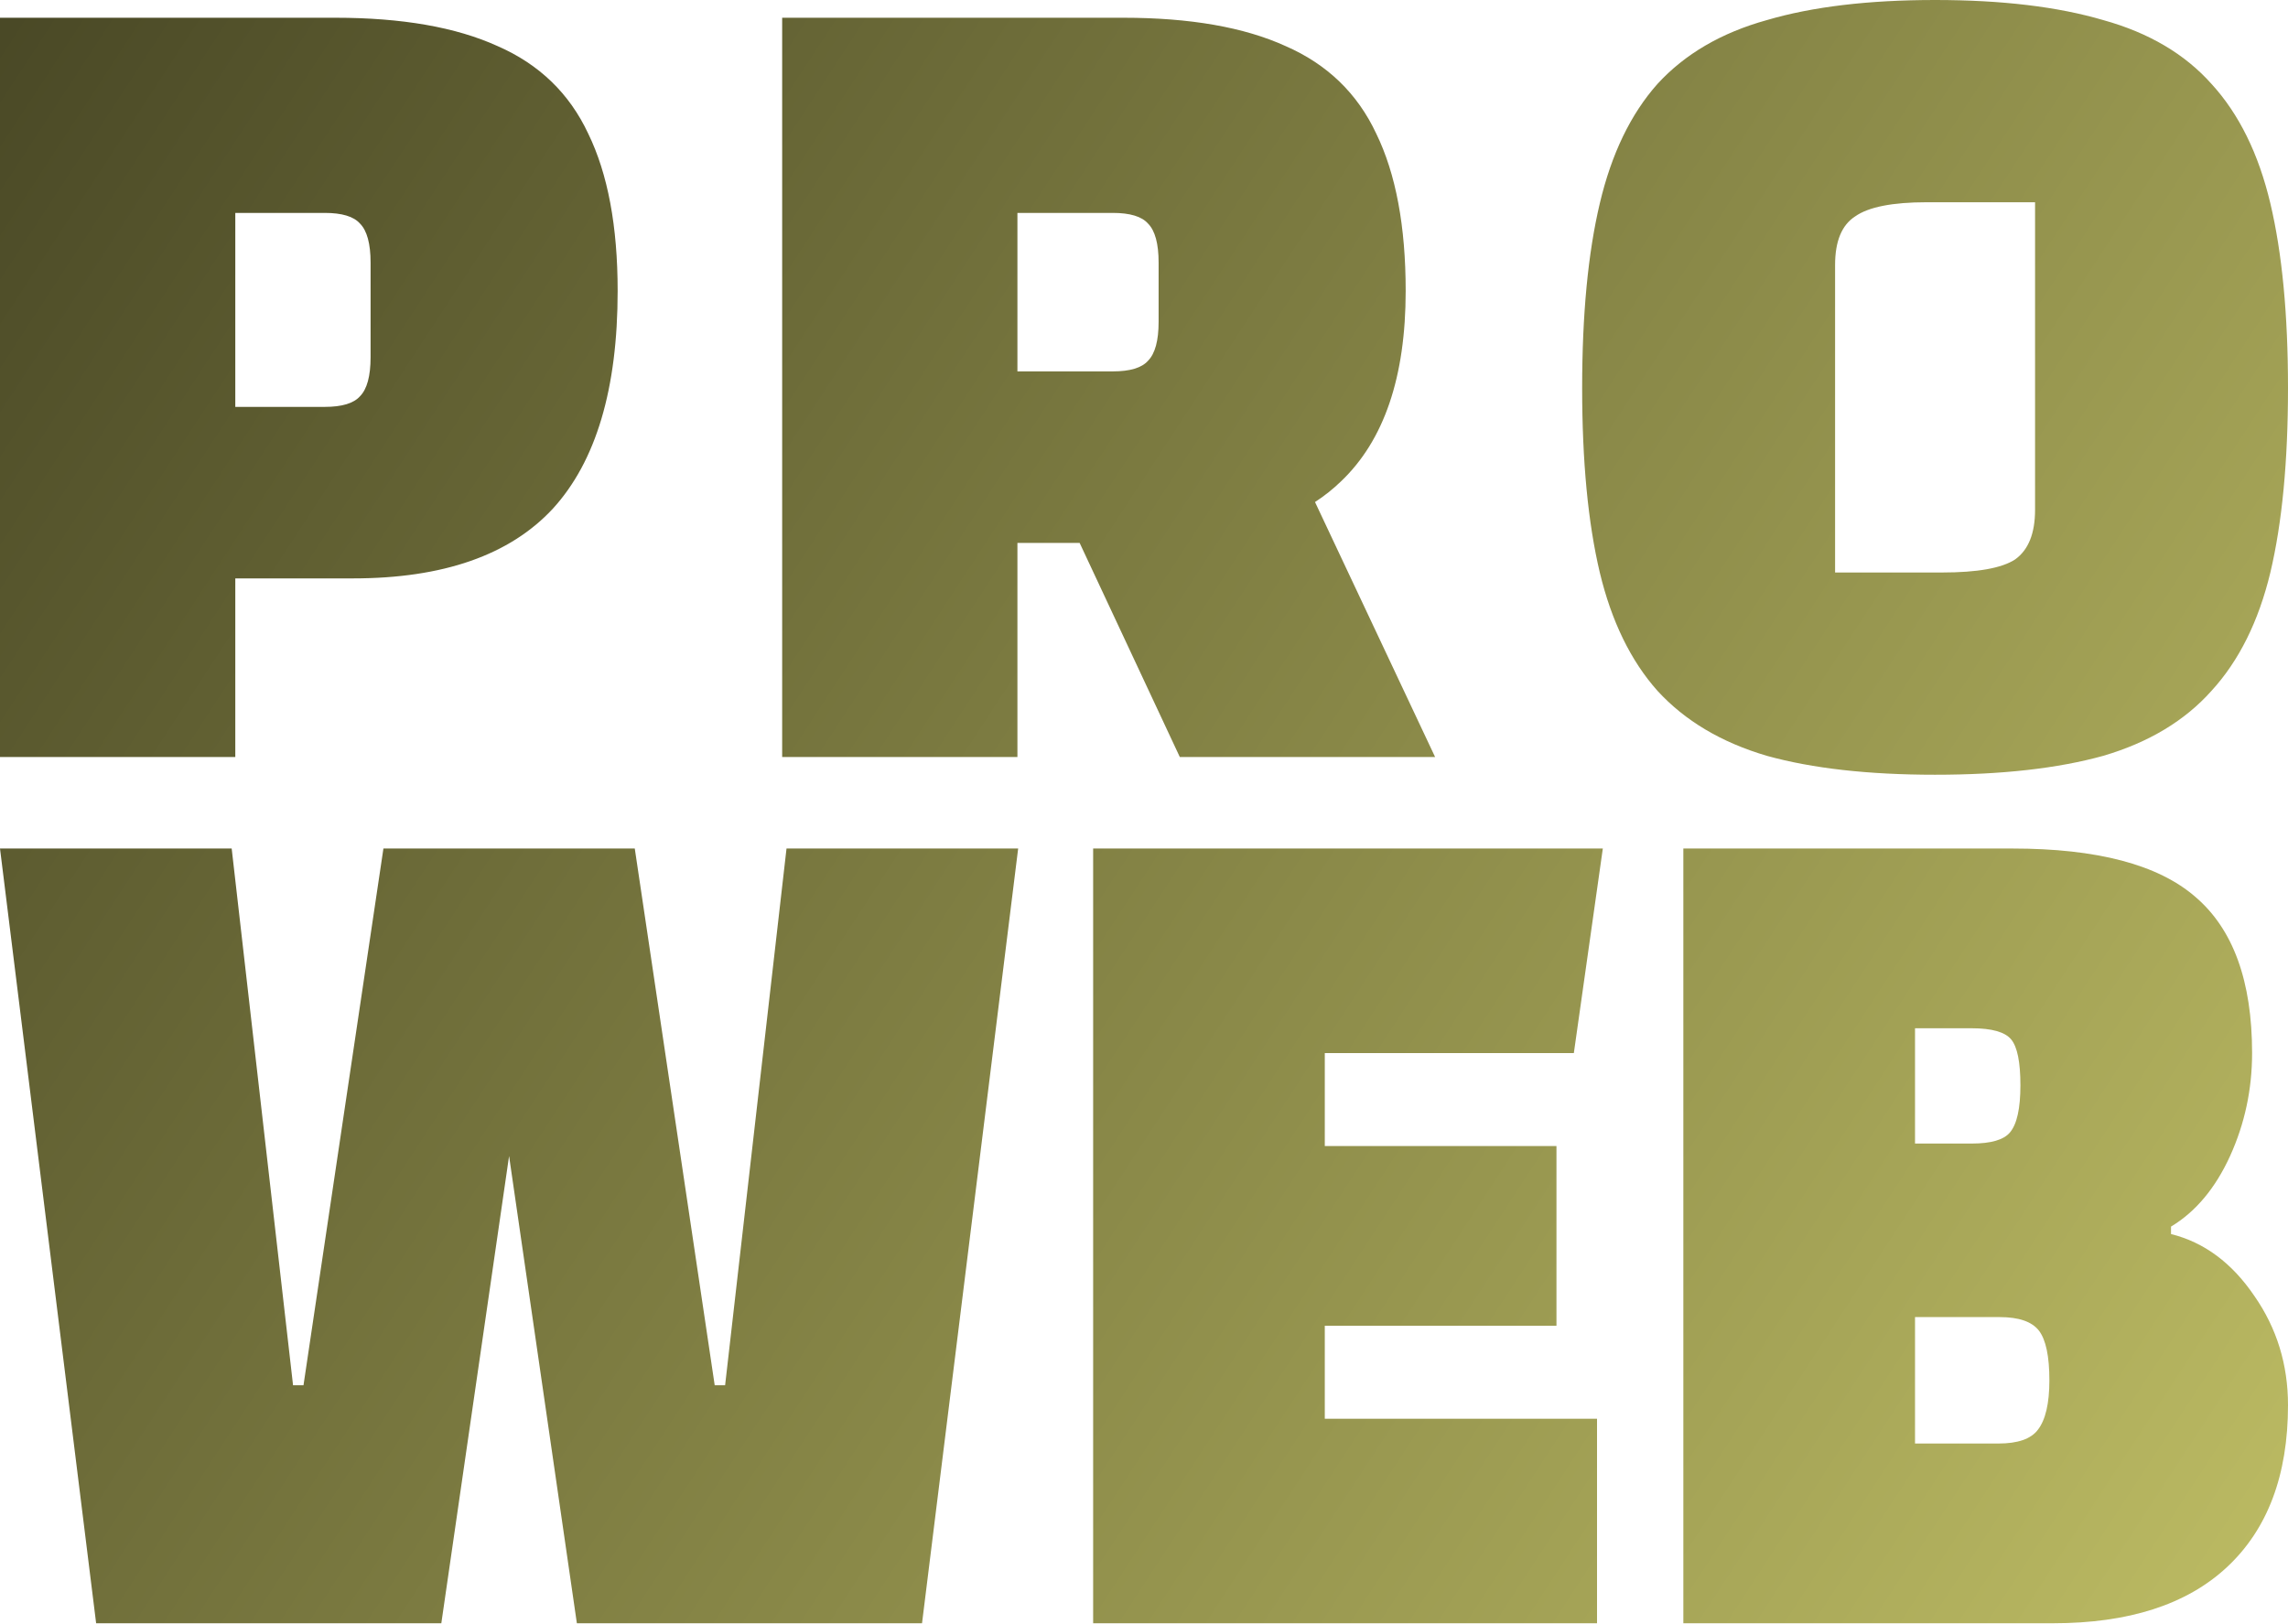
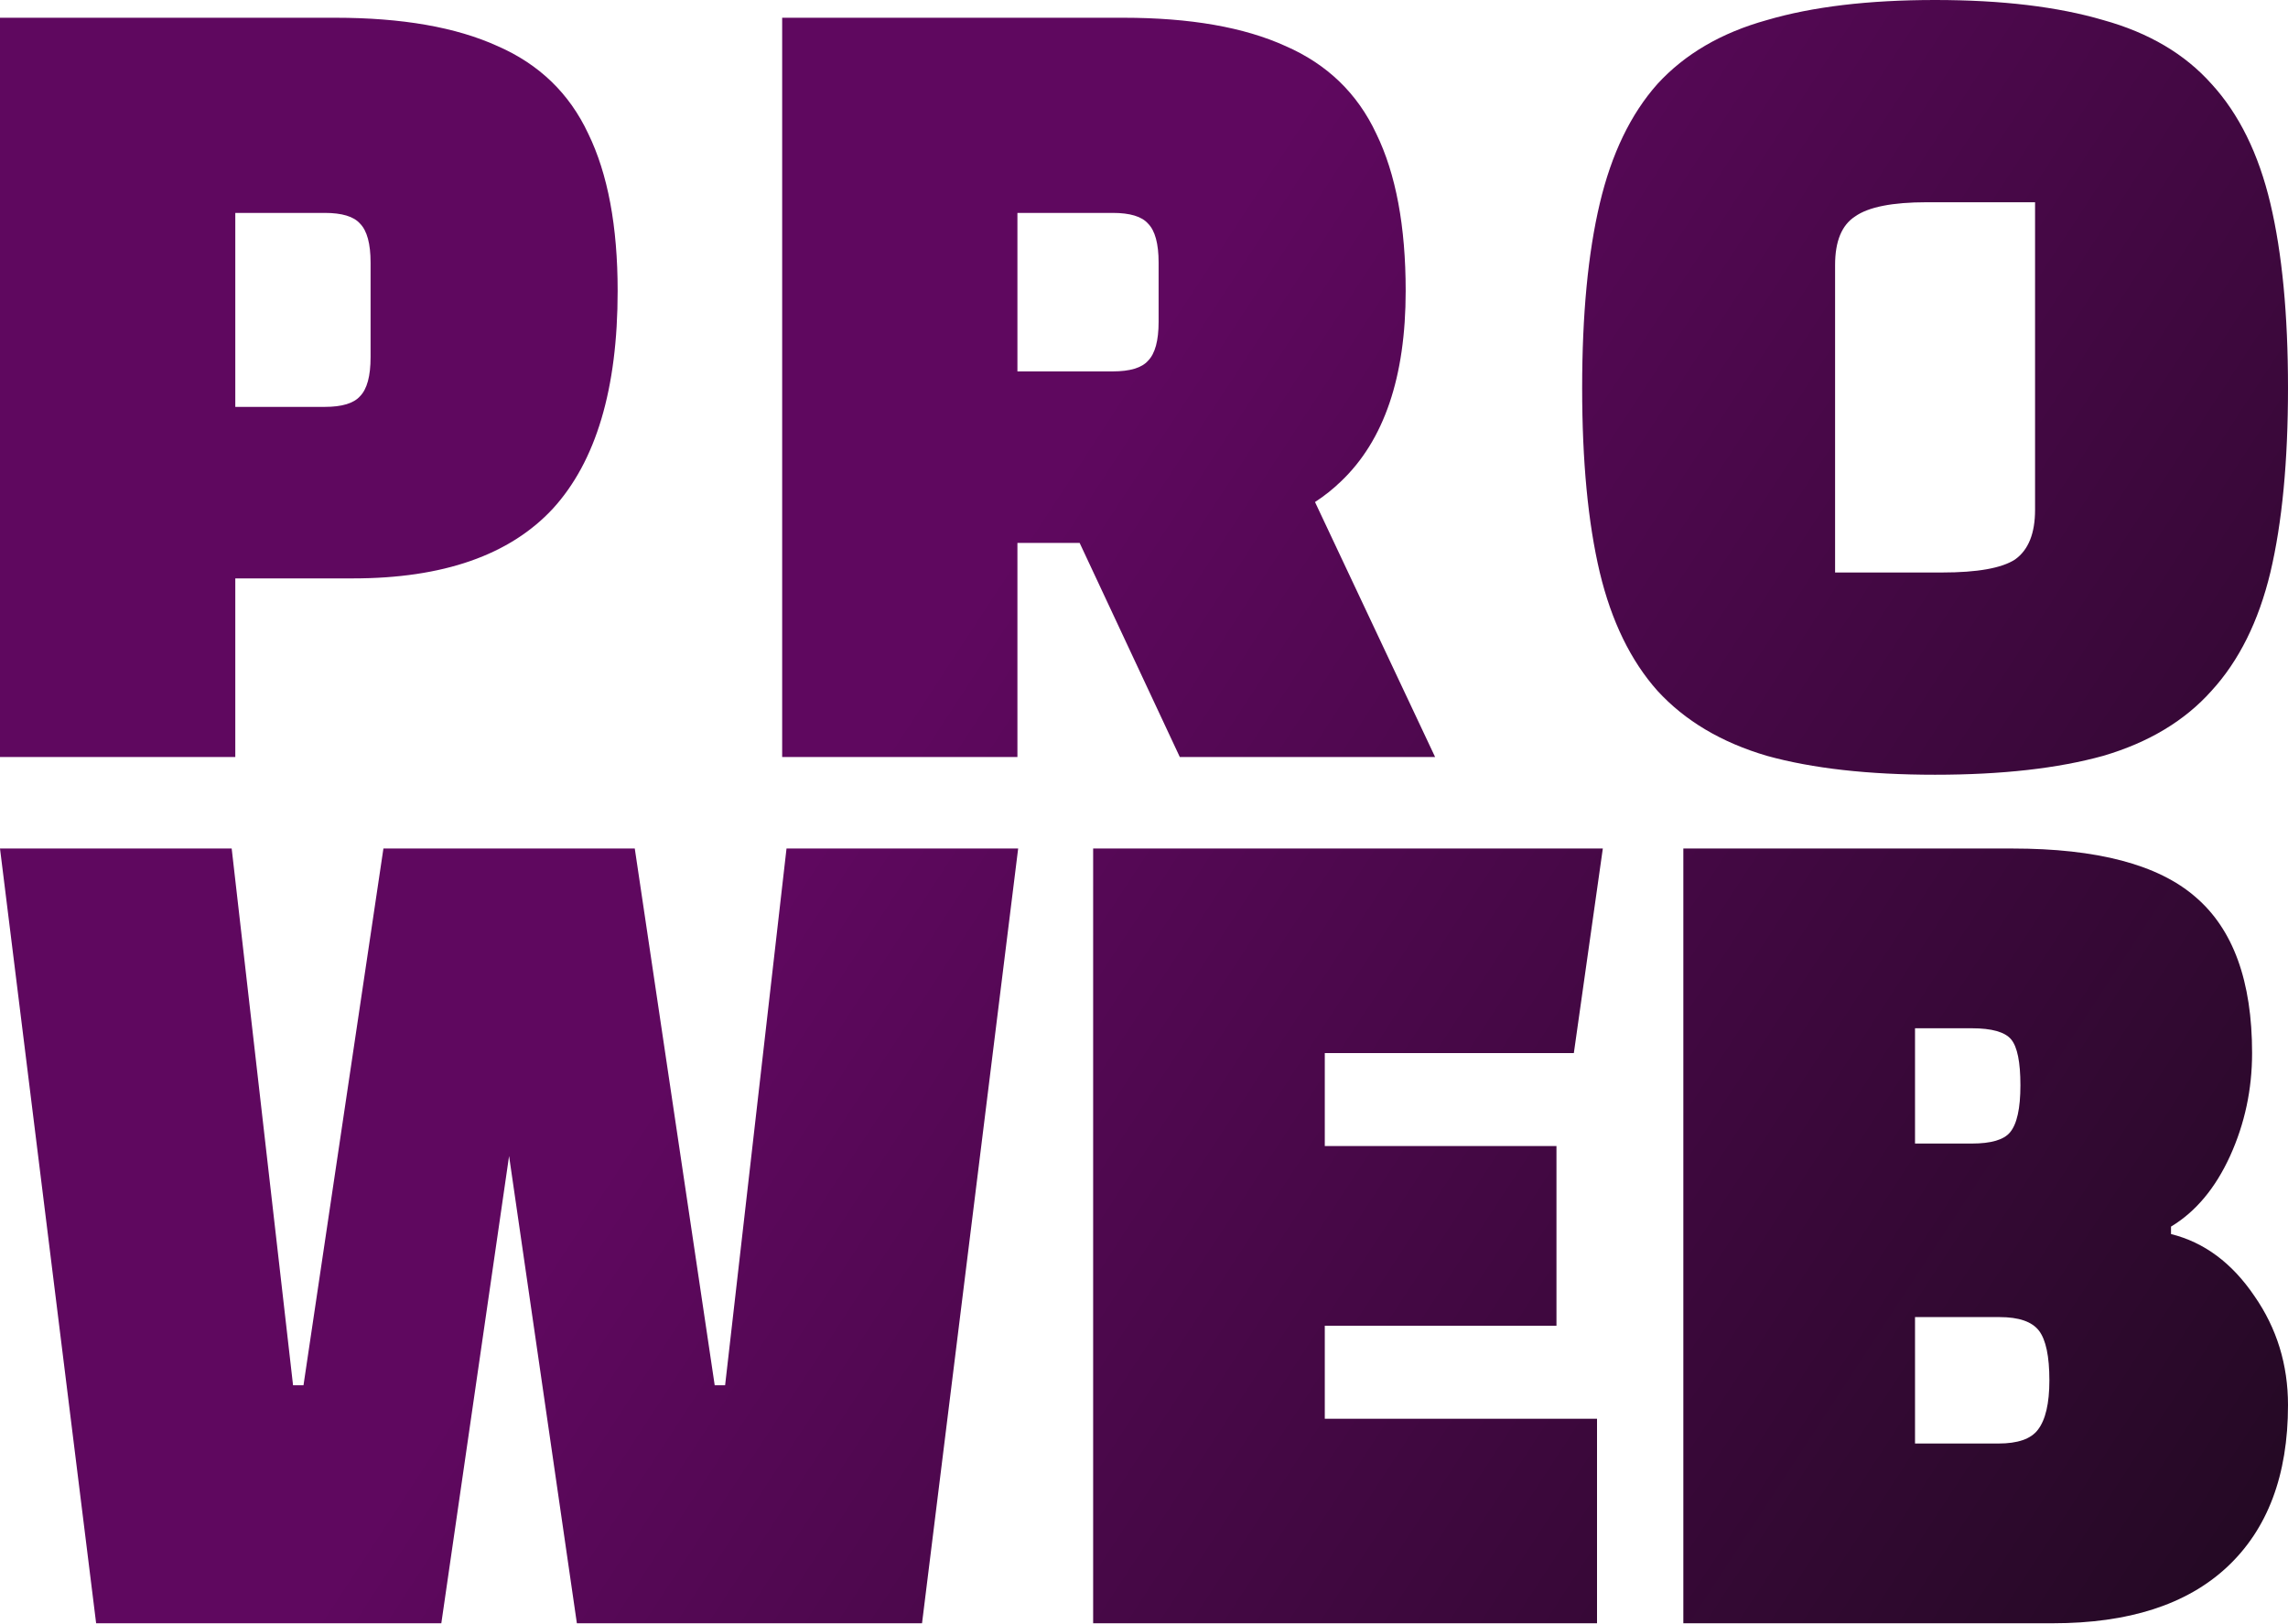
<svg xmlns="http://www.w3.org/2000/svg" width="62" height="44" viewBox="0 0 62 44" fill="none">
-   <path fill-rule="evenodd" clip-rule="evenodd" d="M43.351 5.514C43.032 6.861 42.873 8.528 42.873 10.516C42.873 12.504 43.032 14.171 43.351 15.518C43.669 16.843 44.19 17.911 44.913 18.724C45.657 19.536 46.645 20.124 47.877 20.487C49.11 20.829 50.63 21 52.436 21C54.243 21 55.762 20.829 56.995 20.487C58.228 20.124 59.205 19.536 59.928 18.724C60.672 17.911 61.203 16.843 61.522 15.518C61.841 14.171 62 12.504 62 10.516C62 8.528 61.841 6.861 61.522 5.514C61.203 4.168 60.672 3.089 59.928 2.276C59.205 1.464 58.228 0.887 56.995 0.545C55.762 0.182 54.243 0 52.436 0C50.63 0 49.11 0.182 47.877 0.545C46.645 0.887 45.657 1.464 44.913 2.276C44.19 3.089 43.669 4.168 43.351 5.514ZM52.627 15.518H49.727V7.182C49.727 6.54 49.907 6.102 50.269 5.867C50.63 5.611 51.278 5.482 52.213 5.482H55.146V13.818C55.146 14.46 54.965 14.908 54.604 15.165C54.243 15.4 53.584 15.518 52.627 15.518ZM6.376 15.678V20.519H0V0.481H9.086C10.892 0.481 12.358 0.737 13.485 1.25C14.611 1.742 15.43 2.533 15.94 3.623C16.471 4.713 16.737 6.134 16.737 7.887C16.737 10.537 16.152 12.504 14.983 13.786C13.814 15.047 12.008 15.678 9.564 15.678H6.376ZM6.376 11.029H8.799C9.266 11.029 9.585 10.933 9.755 10.741C9.946 10.548 10.042 10.195 10.042 9.682V7.118C10.042 6.605 9.946 6.252 9.755 6.06C9.585 5.867 9.266 5.771 8.799 5.771H6.376V11.029ZM27.57 14.716V20.519H21.195V0.481H30.44C32.246 0.481 33.713 0.737 34.839 1.25C35.965 1.742 36.784 2.533 37.294 3.623C37.825 4.713 38.091 6.134 38.091 7.887C38.091 10.217 37.506 11.937 36.337 13.049C36.125 13.254 35.891 13.441 35.634 13.608L38.888 20.519H31.97L29.256 14.716H27.57ZM27.57 10.067H30.153C30.62 10.067 30.939 9.971 31.109 9.779C31.3 9.586 31.396 9.234 31.396 8.721V7.118C31.396 6.605 31.3 6.252 31.109 6.06C30.939 5.867 30.62 5.771 30.153 5.771H27.57V10.067ZM0 23H6.278L7.941 37.549H8.224L10.39 23H12.587H15.004H17.201L19.367 37.549H19.649L21.313 23H27.59L24.985 44H15.632L13.795 31.335L11.959 44H2.605L0 23ZM35.899 35.936V38.456H43.276V44H29.622V23H43.433L42.648 28.544H35.899V31.064H42.177V35.936H35.899ZM54.529 23H45.615V44H55.628C57.679 44 59.248 43.496 60.336 42.488C61.446 41.458 62 39.99 62 38.086C62 36.989 61.697 36.003 61.09 35.13C60.483 34.234 59.73 33.674 58.83 33.45V33.248C59.499 32.845 60.033 32.206 60.431 31.333C60.828 30.459 61.027 29.53 61.027 28.544C61.027 26.595 60.514 25.184 59.489 24.31C58.484 23.437 56.831 23 54.529 23ZM51.893 39.128H54.153C54.676 39.128 55.032 39.005 55.22 38.758C55.429 38.49 55.534 38.042 55.534 37.414C55.534 36.765 55.44 36.317 55.252 36.07C55.063 35.824 54.707 35.701 54.184 35.701H51.893V39.128ZM51.893 30.997H53.431C53.954 30.997 54.299 30.896 54.467 30.694C54.655 30.47 54.749 30.045 54.749 29.418C54.749 28.79 54.666 28.376 54.498 28.174C54.331 27.973 53.975 27.872 53.431 27.872H51.893V30.997Z" fill="url(#paint0_linear_943_31)" />
+   <path fill-rule="evenodd" clip-rule="evenodd" d="M43.351 5.514C43.032 6.861 42.873 8.528 42.873 10.516C42.873 12.504 43.032 14.171 43.351 15.518C43.669 16.843 44.19 17.911 44.913 18.724C45.657 19.536 46.645 20.124 47.877 20.487C49.11 20.829 50.63 21 52.436 21C54.243 21 55.762 20.829 56.995 20.487C58.228 20.124 59.205 19.536 59.928 18.724C60.672 17.911 61.203 16.843 61.522 15.518C61.841 14.171 62 12.504 62 10.516C62 8.528 61.841 6.861 61.522 5.514C61.203 4.168 60.672 3.089 59.928 2.276C59.205 1.464 58.228 0.887 56.995 0.545C55.762 0.182 54.243 0 52.436 0C50.63 0 49.11 0.182 47.877 0.545C46.645 0.887 45.657 1.464 44.913 2.276C44.19 3.089 43.669 4.168 43.351 5.514ZM52.627 15.518H49.727V7.182C49.727 6.54 49.907 6.102 50.269 5.867C50.63 5.611 51.278 5.482 52.213 5.482H55.146V13.818C55.146 14.46 54.965 14.908 54.604 15.165C54.243 15.4 53.584 15.518 52.627 15.518ZM6.376 15.678V20.519H0V0.481H9.086C10.892 0.481 12.358 0.737 13.485 1.25C14.611 1.742 15.43 2.533 15.94 3.623C16.471 4.713 16.737 6.134 16.737 7.887C16.737 10.537 16.152 12.504 14.983 13.786C13.814 15.047 12.008 15.678 9.564 15.678H6.376ZM6.376 11.029H8.799C9.266 11.029 9.585 10.933 9.755 10.741C9.946 10.548 10.042 10.195 10.042 9.682V7.118C10.042 6.605 9.946 6.252 9.755 6.06C9.585 5.867 9.266 5.771 8.799 5.771H6.376V11.029ZM27.57 14.716V20.519H21.195V0.481H30.44C32.246 0.481 33.713 0.737 34.839 1.25C35.965 1.742 36.784 2.533 37.294 3.623C37.825 4.713 38.091 6.134 38.091 7.887C38.091 10.217 37.506 11.937 36.337 13.049C36.125 13.254 35.891 13.441 35.634 13.608L38.888 20.519H31.97L29.256 14.716H27.57ZM27.57 10.067H30.153C30.62 10.067 30.939 9.971 31.109 9.779C31.3 9.586 31.396 9.234 31.396 8.721V7.118C31.396 6.605 31.3 6.252 31.109 6.06C30.939 5.867 30.62 5.771 30.153 5.771H27.57V10.067ZM0 23H6.278L7.941 37.549H8.224L10.39 23H12.587H15.004H17.201L19.367 37.549H19.649L21.313 23H27.59L24.985 44H15.632L13.795 31.335L11.959 44H2.605L0 23ZM35.899 35.936V38.456H43.276V44H29.622V23H43.433L42.648 28.544H35.899V31.064H42.177V35.936H35.899ZM54.529 23H45.615V44H55.628C57.679 44 59.248 43.496 60.336 42.488C61.446 41.458 62 39.99 62 38.086C62 36.989 61.697 36.003 61.09 35.13C60.483 34.234 59.73 33.674 58.83 33.45V33.248C59.499 32.845 60.033 32.206 60.431 31.333C60.828 30.459 61.027 29.53 61.027 28.544C61.027 26.595 60.514 25.184 59.489 24.31C58.484 23.437 56.831 23 54.529 23ZM51.893 39.128H54.153C54.676 39.128 55.032 39.005 55.22 38.758C55.429 38.49 55.534 38.042 55.534 37.414C55.534 36.765 55.44 36.317 55.252 36.07C55.063 35.824 54.707 35.701 54.184 35.701H51.893V39.128ZM51.893 30.997H53.431C53.954 30.997 54.299 30.896 54.467 30.694C54.655 30.47 54.749 30.045 54.749 29.418C54.749 28.79 54.666 28.376 54.498 28.174C54.331 27.973 53.975 27.872 53.431 27.872H51.893V30.997Z" fill="url(#paint0_linear_915_31)" />
  <defs>
-     <linearGradient id="paint0_linear_943_31" x1="2.64157e-08" y1="1" x2="78" y2="52" gradientUnits="userSpaceOnUse">
-       <stop stop-color="#4A4926" />
-       <stop offset="1" stop-color="#D8D772" />
+     <linearGradient id="paint0_linear_915_31" x1="2.64157e-08" y1="1" x2="78" y2="52" gradientUnits="userSpaceOnUse">
+       <stop offset="0.327" stop-color="#5F085F" />
+       <stop offset="1" stop-color="#090909" />
    </linearGradient>
  </defs>
</svg>
